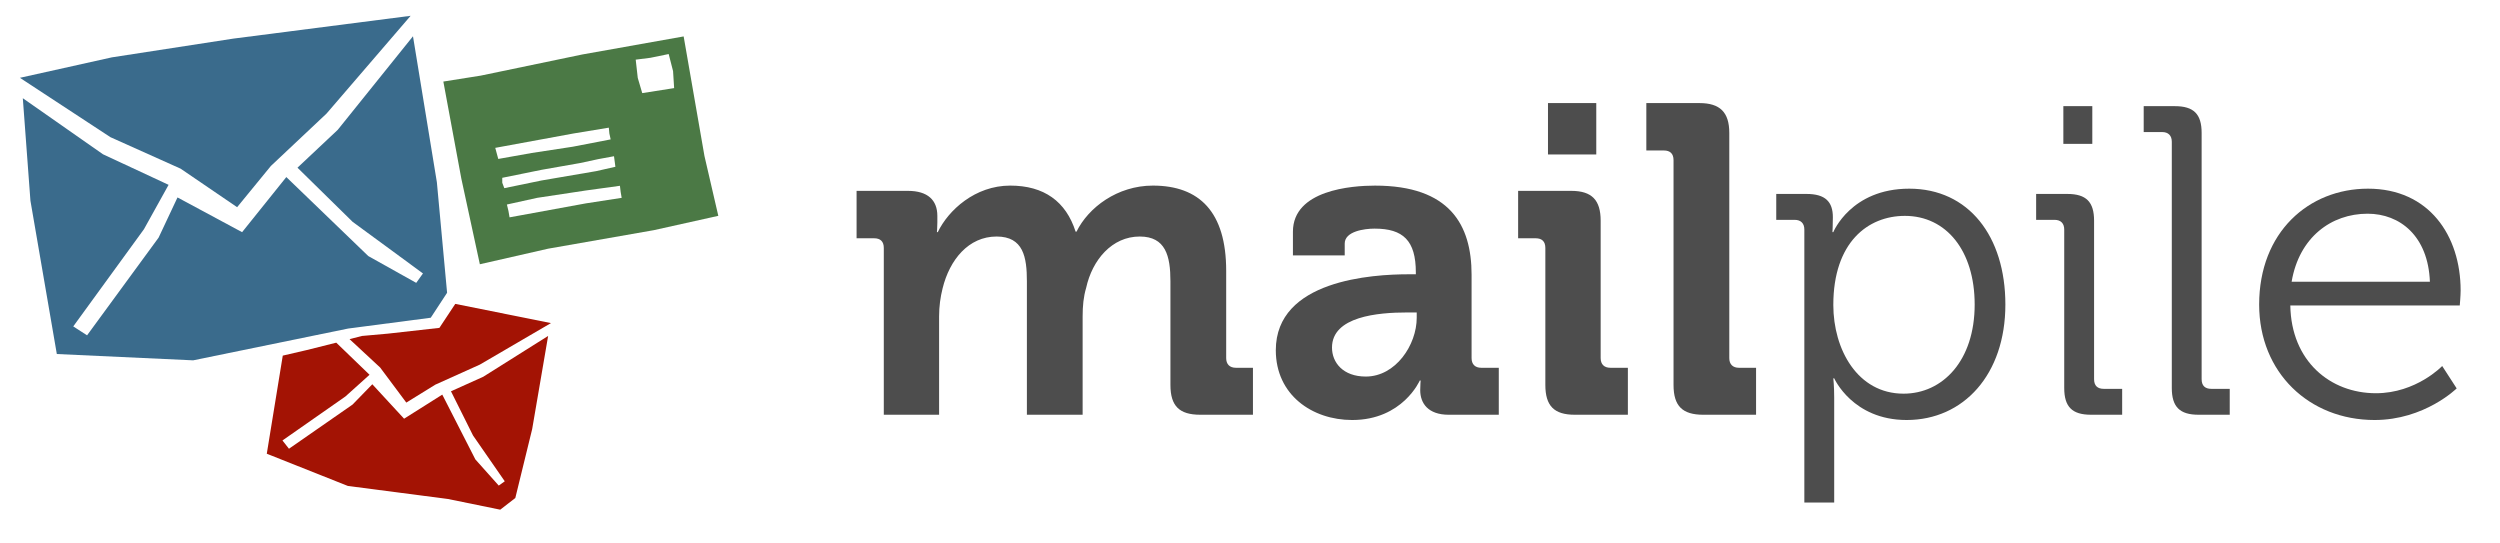
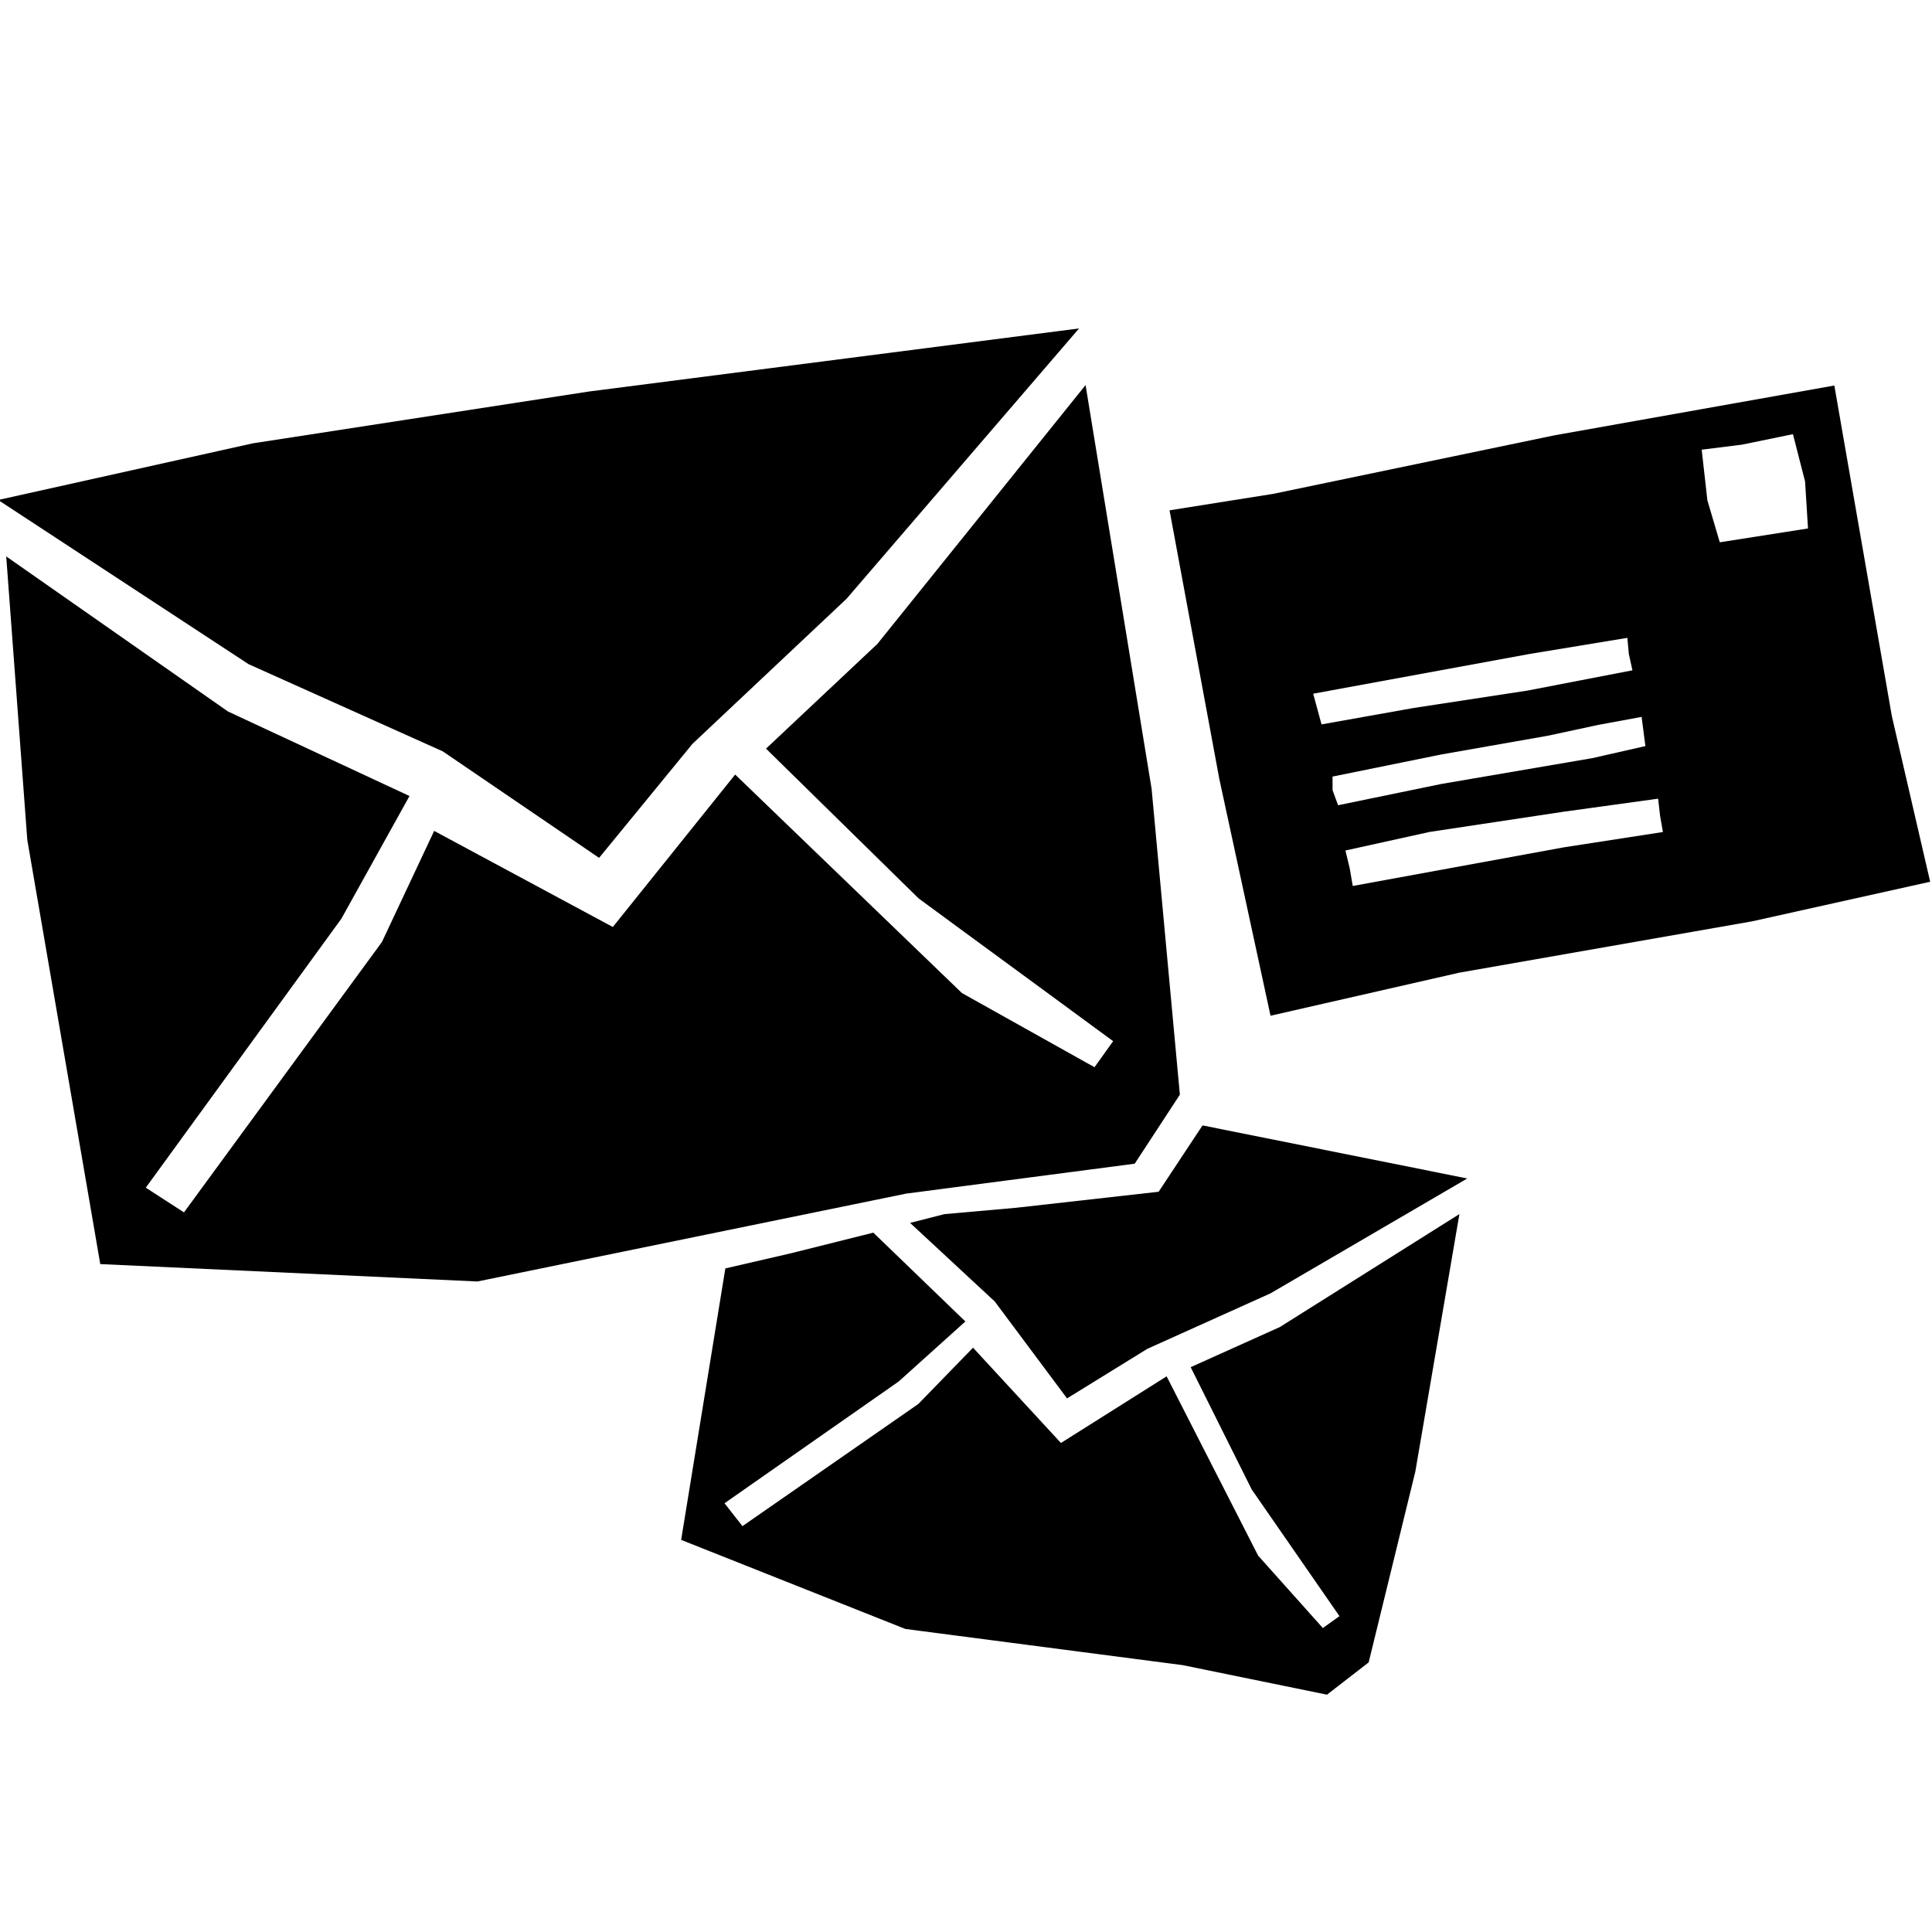
- <svg xmlns="http://www.w3.org/2000/svg" version="1.1" id="svg_logo" x="0px" y="0px" width="182.234px" height="39.569px" viewBox="0 0 182.234 39.569" enable-background="new 0 0 182.234 39.569" xml:space="preserve">
-   <g>
+ <svg xmlns="http://www.w3.org/2000/svg" width="100px" height="100px" version="1.1" xml:space="preserve" style="fill-rule:evenodd;clip-rule:evenodd;stroke-linejoin:round;stroke-miterlimit:1.414;">
+   <g id="Layer_1">
    <g>
-       <polygon fill="#3A6B8C" points="31.845,13.283 30.104,2.644 24.619,9.464 21.684,12.224 25.706,16.172 30.831,19.932     30.34,20.619 26.846,18.665 20.871,12.907 17.647,16.924 12.939,14.392 11.562,17.32 6.347,24.443 5.34,23.793 10.494,16.707     12.289,13.473 7.505,11.245 1.663,7.159 2.218,14.629 4.142,25.806 14.08,26.266 25.38,23.949 31.398,23.161 32.59,21.342   " />
-       <polygon fill="#3A6B8C" points="13.166,12.295 17.285,15.103 19.747,12.096 23.805,8.276 29.932,1.152 17.013,2.814 8.158,4.18     1.451,5.672 8.049,9.999   " />
+       <g>
+         <path d="M59.607,40.829L56.189,19.931L45.415,33.327L39.649,38.749L47.55,46.504L57.616,53.89L56.652,55.239L49.79,51.401L38.052,40.09L31.72,47.981L22.472,43.007L19.768,48.759L9.523,62.752L7.546,61.474L17.668,47.554L21.195,41.202L11.799,36.826L0.322,28.8L1.413,43.473L5.19,65.429L24.712,66.329L46.909,61.78L58.732,60.233L61.07,56.659Z" style="fill:black;fill-rule:nonzero;" />
+         <path d="M22.917,38.89L31.009,44.403L35.845,38.498L43.815,30.995L55.852,17L30.475,20.266L13.08,22.948L-0.095,25.879L12.866,34.377Z" style="fill:black;fill-rule:nonzero;" />
+       </g>
+       <g>
+         <path d="M73.255,76.179L75.539,62.84L66.244,68.688L61.629,70.765L64.787,77.093L69.33,83.651L68.471,84.267L65.121,80.519L60.384,71.239L54.914,74.688L50.364,69.757L47.532,72.67L38.429,78.993L37.501,77.808L46.516,71.505L49.968,68.399L45.203,63.802L40.944,64.868L37.544,65.653L35.256,79.704L46.862,84.315L61.219,86.188L68.684,87.716L70.842,86.045Z" style="fill:black;fill-rule:nonzero;" />
+         <path d="M51.488,67.364L55.23,72.381L59.383,69.817L65.76,66.944L75.945,60.998L62.243,58.251L59.971,61.685L52.605,62.513L48.884,62.843L47.106,63.297Z" style="fill:black;fill-rule:nonzero;" />
+       </g>
+       <g>
+         <path d="M94.945,19.954L80.439,22.536L65.895,25.563L60.536,26.414L63.11,40.31L65.762,52.574L75.534,50.345L90.68,47.69L99.905,45.639L97.923,37.072ZM85.927,42.233L86.073,43.065L80.956,43.856L70.018,45.858L69.862,44.948L69.639,44.022L73.969,43.067L74.028,43.056L80.936,42.014L85.824,41.339ZM68.975,40.903L68.971,40.196L74.598,39.052L80.114,38.082L82.723,37.521L84.969,37.106L85.166,38.617L82.424,39.24L74.591,40.58L69.258,41.679ZM84.307,33.844L84.495,34.695L79.064,35.744L73.187,36.642L68.402,37.495L67.97,35.906L79.185,33.846L84.232,33.015ZM93.582,27.353L89.016,28.069L88.374,25.896L88.079,23.276L90.177,23.013L92.802,22.472L93.43,24.918Z" style="fill:black;fill-rule:nonzero;" />
+       </g>
    </g>
-     <g>
-       <polygon fill="#A31304" points="38.792,31.277 39.955,24.488 35.223,27.465 32.873,28.522 34.481,31.744 36.794,35.083     36.356,35.396 34.651,33.488 32.239,28.765 29.455,30.521 27.139,28.01 25.697,29.492 21.063,32.711 20.59,32.107 25.18,28.899     26.937,27.319 24.511,24.978 22.343,25.521 20.612,25.922 19.447,33.074 25.356,35.422 32.665,36.375 36.464,37.152     37.563,36.301   " />
-       <polygon fill="#A31304" points="27.711,26.791 29.617,29.346 31.729,28.041 34.976,26.578 40.162,23.551 33.186,22.152     32.029,23.9 28.28,24.32 26.385,24.489 25.48,24.721   " />
-     </g>
-     <path fill="#4B7945" d="M49.834,2.655L42.45,3.97l-7.405,1.542l-2.728,0.433l1.311,7.074l1.35,6.243l4.976-1.134l7.71-1.351   l4.696-1.044L51.35,11.37L49.834,2.655z M45.243,13.998l0.073,0.423l-2.605,0.403l-5.568,1.019l-0.08-0.463l-0.113-0.472   l2.204-0.486l0.03-0.005l3.517-0.531l2.488-0.343L45.243,13.998z M36.612,13.321l-0.001-0.36l2.865-0.582l2.808-0.494l1.329-0.286   l1.144-0.211l0.101,0.769l-1.396,0.317l-3.988,0.682l-2.714,0.56L36.612,13.321z M44.418,9.727l0.095,0.434l-2.764,0.534   l-2.992,0.457l-2.437,0.434l-0.219-0.808l5.709-1.049l2.569-0.423L44.418,9.727z M49.14,6.422l-2.325,0.365l-0.326-1.106   l-0.15-1.333l1.068-0.134l1.336-0.275l0.319,1.245L49.14,6.422z" />
-   </g>
-   <g id="svg_logo_name">
-     <path fill="#4D4D4D" d="M64.423,18.073c0-0.48-0.257-0.704-0.704-0.704h-1.28v-3.456h3.744c1.439,0,2.144,0.672,2.144,1.824v0.48   c0,0.352-0.032,0.704-0.032,0.704h0.064c0.768-1.6,2.72-3.392,5.279-3.392c2.464,0,4.063,1.152,4.768,3.359h0.064   c0.863-1.76,2.976-3.359,5.567-3.359c3.392,0,5.344,1.92,5.344,6.208v6.367c0,0.448,0.256,0.704,0.704,0.704h1.247v3.424h-3.839   c-1.536,0-2.176-0.64-2.176-2.176v-7.551c0-1.856-0.353-3.264-2.24-3.264c-2.016,0-3.456,1.696-3.904,3.744   c-0.191,0.64-0.256,1.312-0.256,2.08v7.167h-4.063v-9.727c0-1.76-0.256-3.264-2.208-3.264c-2.048,0-3.424,1.696-3.936,3.776   c-0.16,0.64-0.256,1.312-0.256,2.048v7.167h-4.031V18.073z" />
-     <path fill="#4D4D4D" d="M102.693,19.993h0.513v-0.128c0-2.336-0.929-3.2-3.008-3.2c-0.736,0-2.177,0.192-2.177,1.088v0.864h-3.775   v-1.728c0-3.04,4.288-3.359,5.983-3.359c5.439,0,7.04,2.848,7.04,6.496v6.079c0,0.448,0.256,0.704,0.704,0.704h1.279v3.424h-3.647   c-1.504,0-2.08-0.832-2.08-1.792c0-0.416,0.032-0.704,0.032-0.704h-0.064c0,0-1.247,2.879-4.928,2.879   c-2.911,0-5.567-1.824-5.567-5.087C92.998,20.409,100.038,19.993,102.693,19.993z M99.558,27.448c2.176,0,3.712-2.304,3.712-4.288   v-0.384h-0.704c-2.111,0-5.472,0.288-5.472,2.56C97.094,26.424,97.894,27.448,99.558,27.448z" />
-     <path fill="#4D4D4D" d="M112.646,18.073c0-0.48-0.257-0.704-0.704-0.704h-1.28v-3.456h3.872c1.504,0,2.144,0.672,2.144,2.176   v10.015c0,0.448,0.256,0.704,0.704,0.704h1.28v3.424h-3.872c-1.504,0-2.144-0.64-2.144-2.176V18.073z M112.838,7.514h3.52v3.744   h-3.52V7.514z" />
-     <path fill="#4D4D4D" d="M121.99,11.673c0-0.48-0.256-0.704-0.704-0.704h-1.279V7.514h3.871c1.504,0,2.176,0.672,2.176,2.176v16.415   c0,0.448,0.257,0.704,0.704,0.704h1.248v3.424h-3.84c-1.535,0-2.176-0.64-2.176-2.176V11.673z" />
-     <path fill="#4D4D4D" d="M131.525,16.729c0-0.448-0.257-0.704-0.704-0.704h-1.344v-1.888h2.207c1.376,0,1.92,0.576,1.92,1.696   c0,0.64-0.031,1.088-0.031,1.088h0.063c0,0,1.28-3.168,5.536-3.168c4.319,0,7.007,3.456,7.007,8.448   c0,5.087-3.039,8.415-7.199,8.415c-3.936,0-5.279-3.04-5.279-3.04h-0.064c0,0,0.064,0.576,0.064,1.408v7.647h-2.176V16.729z    M138.757,28.696c2.848,0,5.184-2.4,5.184-6.496c0-3.936-2.08-6.464-5.088-6.464c-2.688,0-5.216,1.92-5.216,6.496   C133.637,25.464,135.396,28.696,138.757,28.696z" />
-     <path fill="#4D4D4D" d="M150.469,16.729c0-0.448-0.256-0.704-0.703-0.704h-1.345v-1.888h2.272c1.376,0,1.952,0.576,1.952,1.952   V27.64c0,0.48,0.256,0.704,0.703,0.704h1.344v1.888h-2.271c-1.376,0-1.952-0.576-1.952-1.952V16.729z M150.405,7.738h2.111v2.751   h-2.111V7.738z" />
-     <path fill="#4D4D4D" d="M158.31,10.33c0-0.448-0.256-0.704-0.704-0.704h-1.344V7.738h2.271c1.376,0,1.952,0.576,1.952,1.952V27.64   c0,0.48,0.256,0.704,0.704,0.704h1.344v1.888h-2.271c-1.376,0-1.952-0.576-1.952-1.952V10.33z" />
-     <path fill="#4D4D4D" d="M172.612,13.753c4.448,0,6.752,3.424,6.752,7.424c0,0.384-0.063,1.088-0.063,1.088h-12.352   c0.064,4.063,2.912,6.399,6.239,6.399c2.944,0,4.832-1.984,4.832-1.984l1.056,1.632c0,0-2.336,2.304-5.983,2.304   c-4.768,0-8.415-3.456-8.415-8.415C164.678,16.921,168.293,13.753,172.612,13.753z M177.124,20.537   c-0.128-3.328-2.176-4.959-4.543-4.959c-2.656,0-4.992,1.728-5.536,4.959H177.124z" />
  </g>
</svg>
